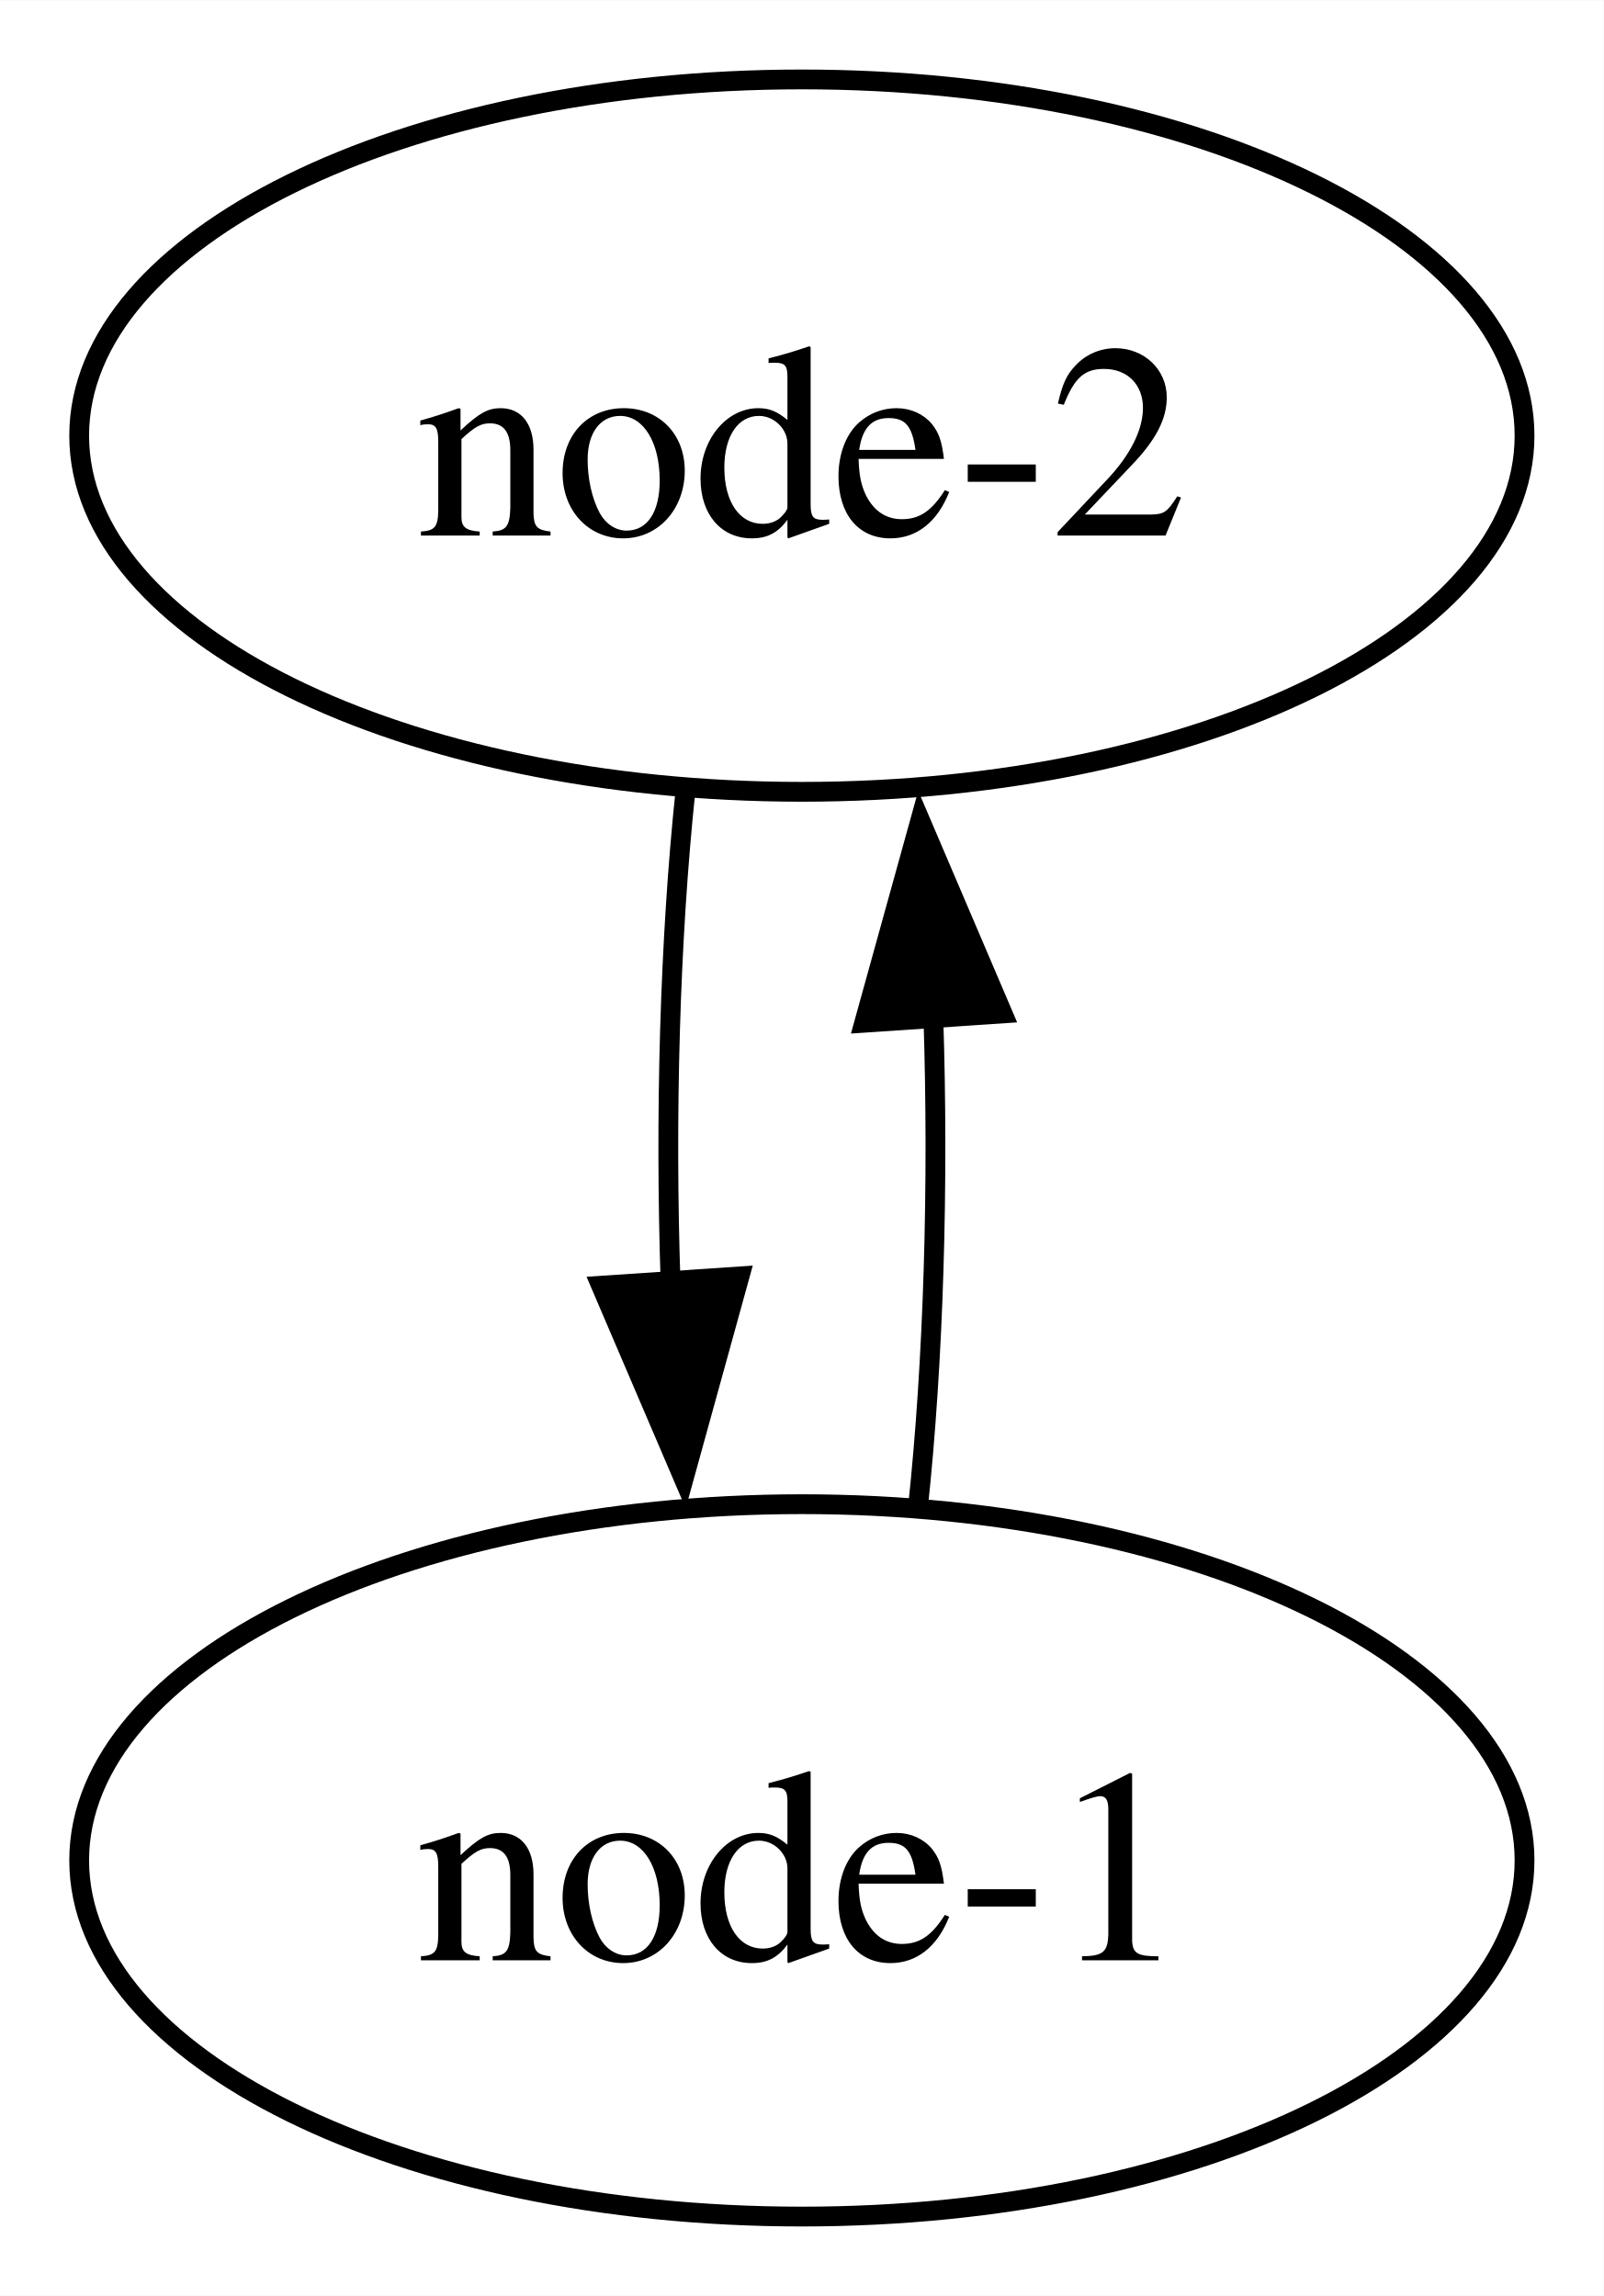
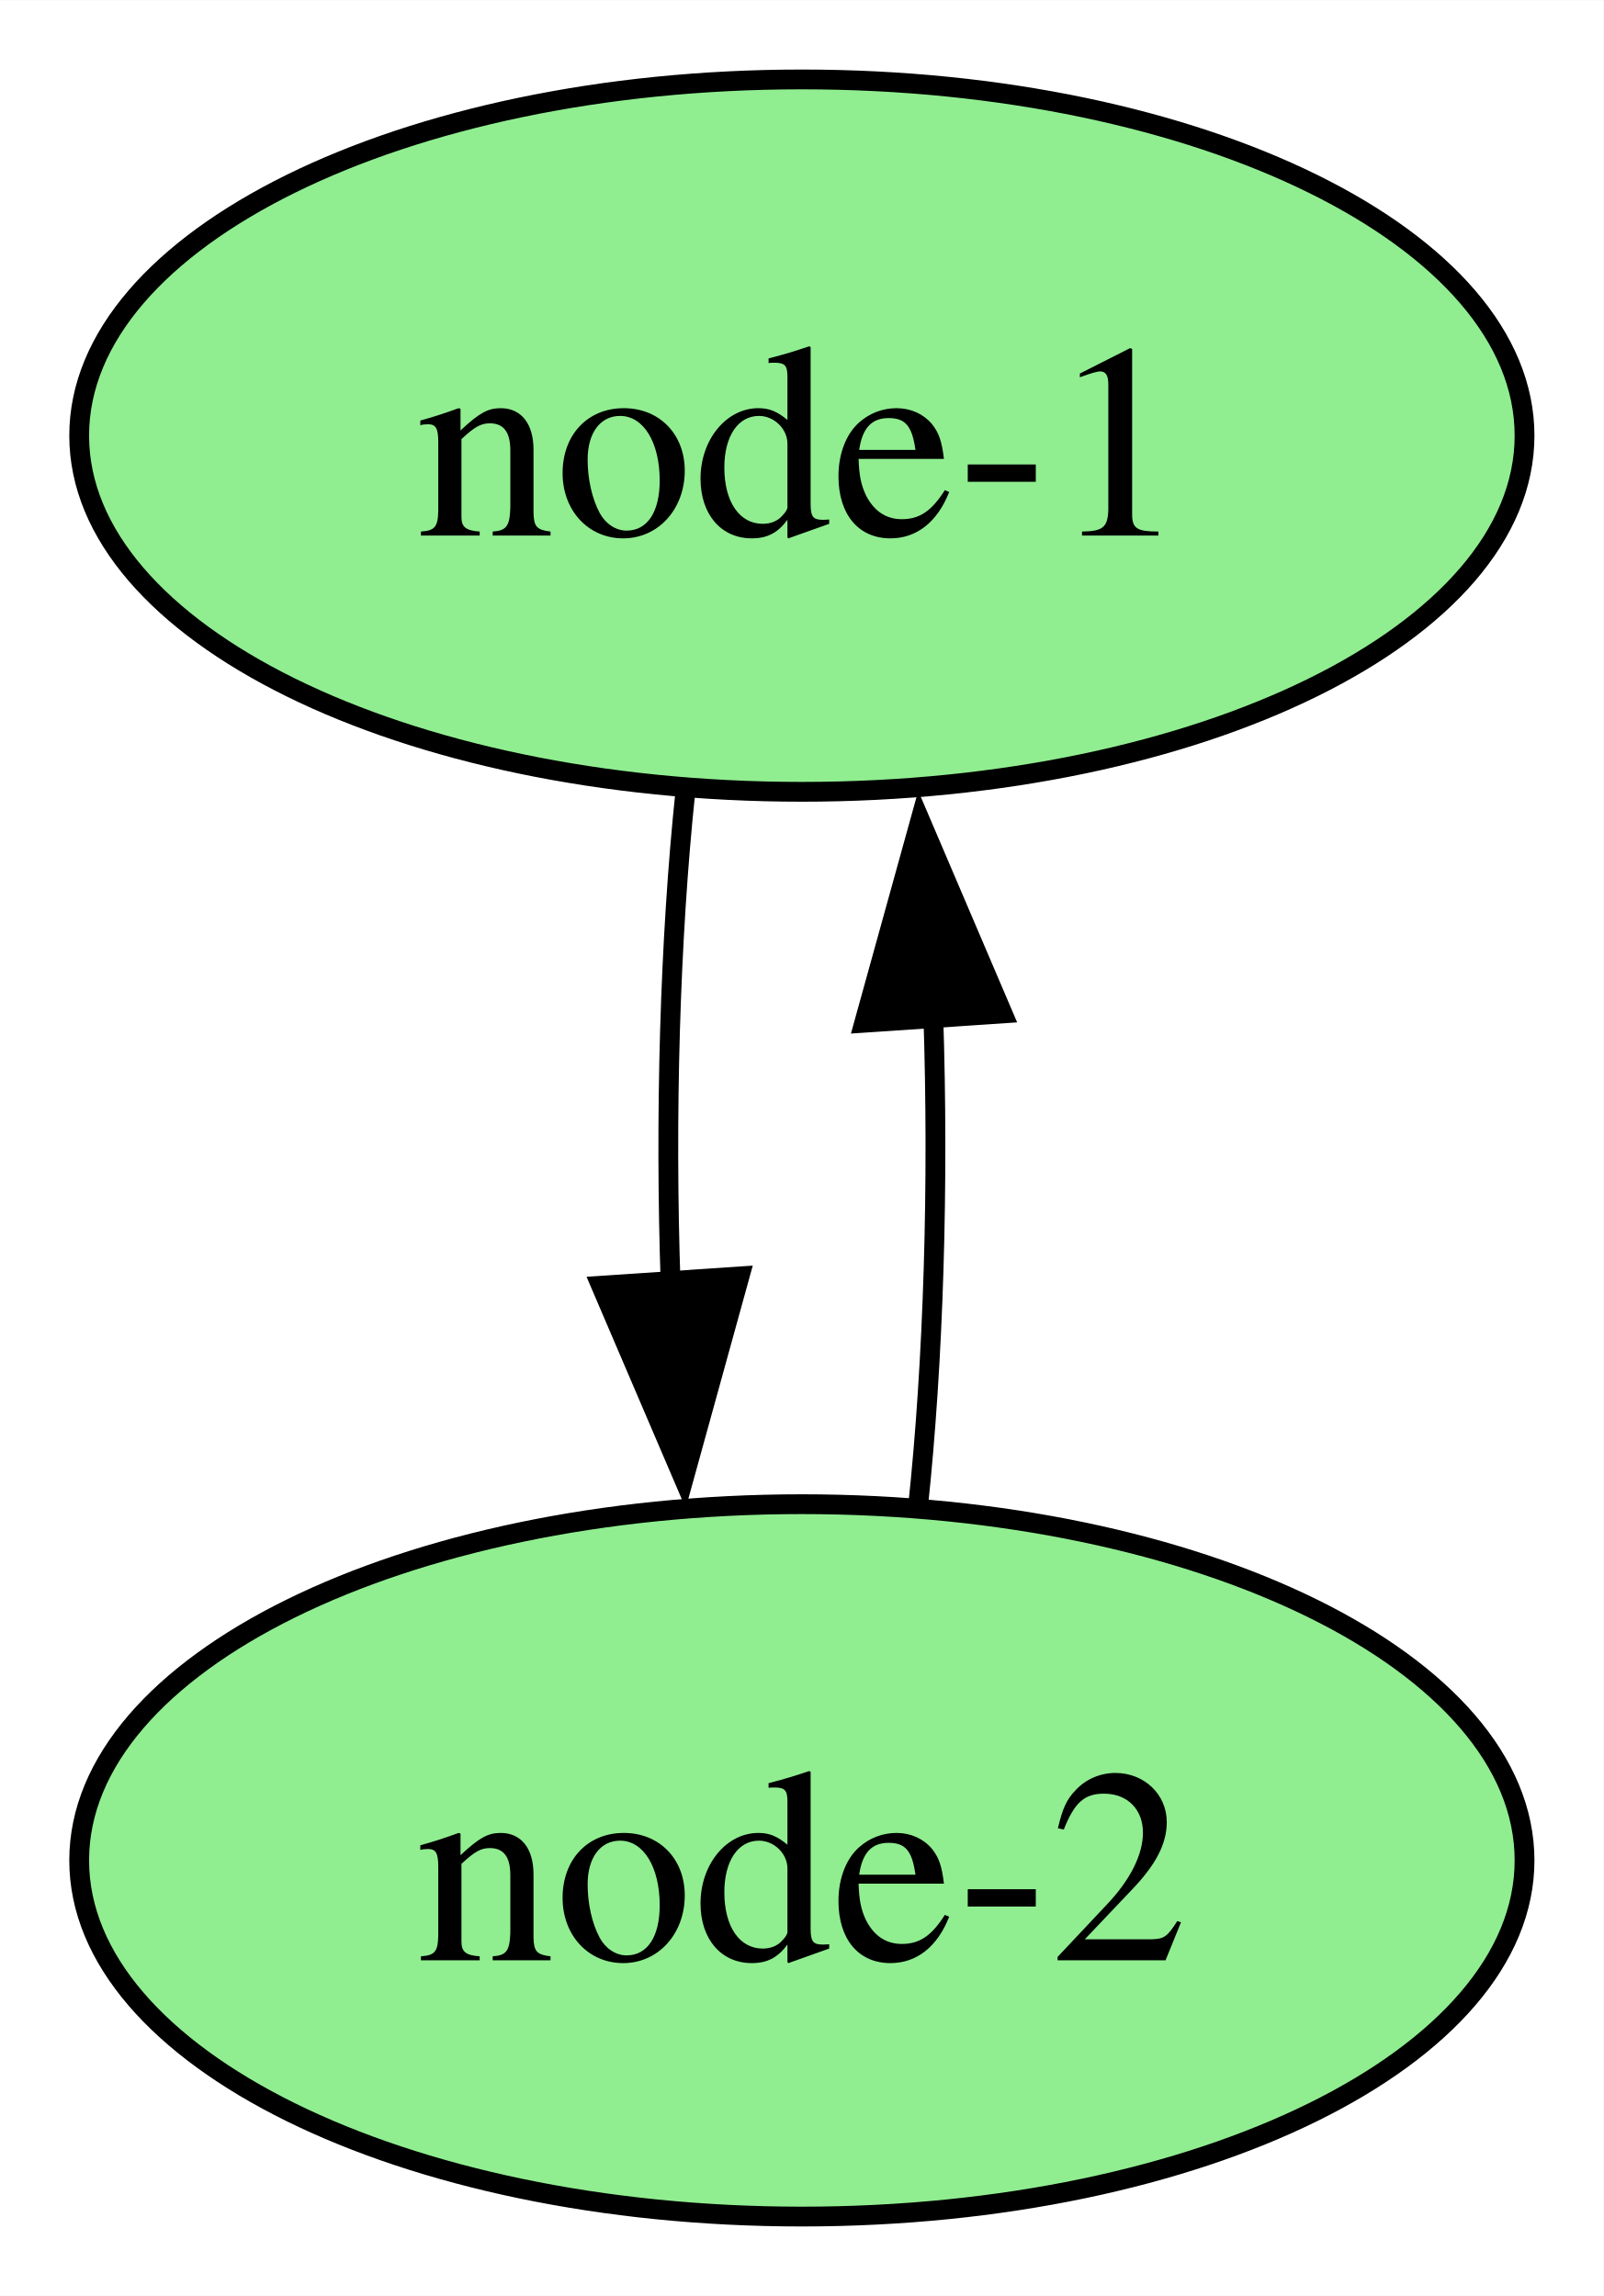
<svg xmlns="http://www.w3.org/2000/svg" width="81pt" height="116pt" viewBox="0.00 0.00 81.02 116.00">
  <g id="graph0" class="graph" transform="scale(1 1) rotate(0) translate(4 112)">
    <polygon fill="white" stroke="none" points="-4,4 -4,-112 77.02,-112 77.02,4 -4,4" />
    <g id="node1" class="node">
-       <ellipse fill="none" stroke="black" cx="36.51" cy="-90" rx="36.51" ry="18" />
-       <text text-anchor="middle" x="36.51" y="-84.95" font-family="Times,serif" font-size="14.00">node-2</text>
+       <ellipse fill="lightgreen" stroke="black" cx="36.51" cy="-90" rx="36.51" ry="18" />
+       <text text-anchor="middle" x="36.51" y="-84.95" font-family="Times,serif" font-size="14.00">node-1</text>
    </g>
    <g id="node2" class="node">
-       <ellipse fill="none" stroke="black" cx="36.51" cy="-18" rx="36.51" ry="18" />
-       <text text-anchor="middle" x="36.51" y="-12.95" font-family="Times,serif" font-size="14.00">node-1</text>
+       <ellipse fill="lightgreen" stroke="black" cx="36.51" cy="-18" rx="36.51" ry="18" />
+       <text text-anchor="middle" x="36.51" y="-12.95" font-family="Times,serif" font-size="14.00">node-2</text>
    </g>
-     <g id="edge2" class="edge">
+     <g id="edge1" class="edge">
      <path fill="none" stroke="black" d="M30.63,-72.05C29.84,-64.57 29.59,-55.58 29.88,-47.14" />
      <polygon fill="black" stroke="black" points="33.36,-47.51 30.54,-37.3 26.37,-47.04 33.36,-47.51" />
    </g>
-     <g id="edge1" class="edge">
+     <g id="edge2" class="edge">
      <path fill="none" stroke="black" d="M42.37,-35.79C43.17,-43.25 43.43,-52.24 43.15,-60.69" />
      <polygon fill="black" stroke="black" points="39.66,-60.33 42.49,-70.54 46.65,-60.8 39.66,-60.33" />
    </g>
  </g>
</svg>
